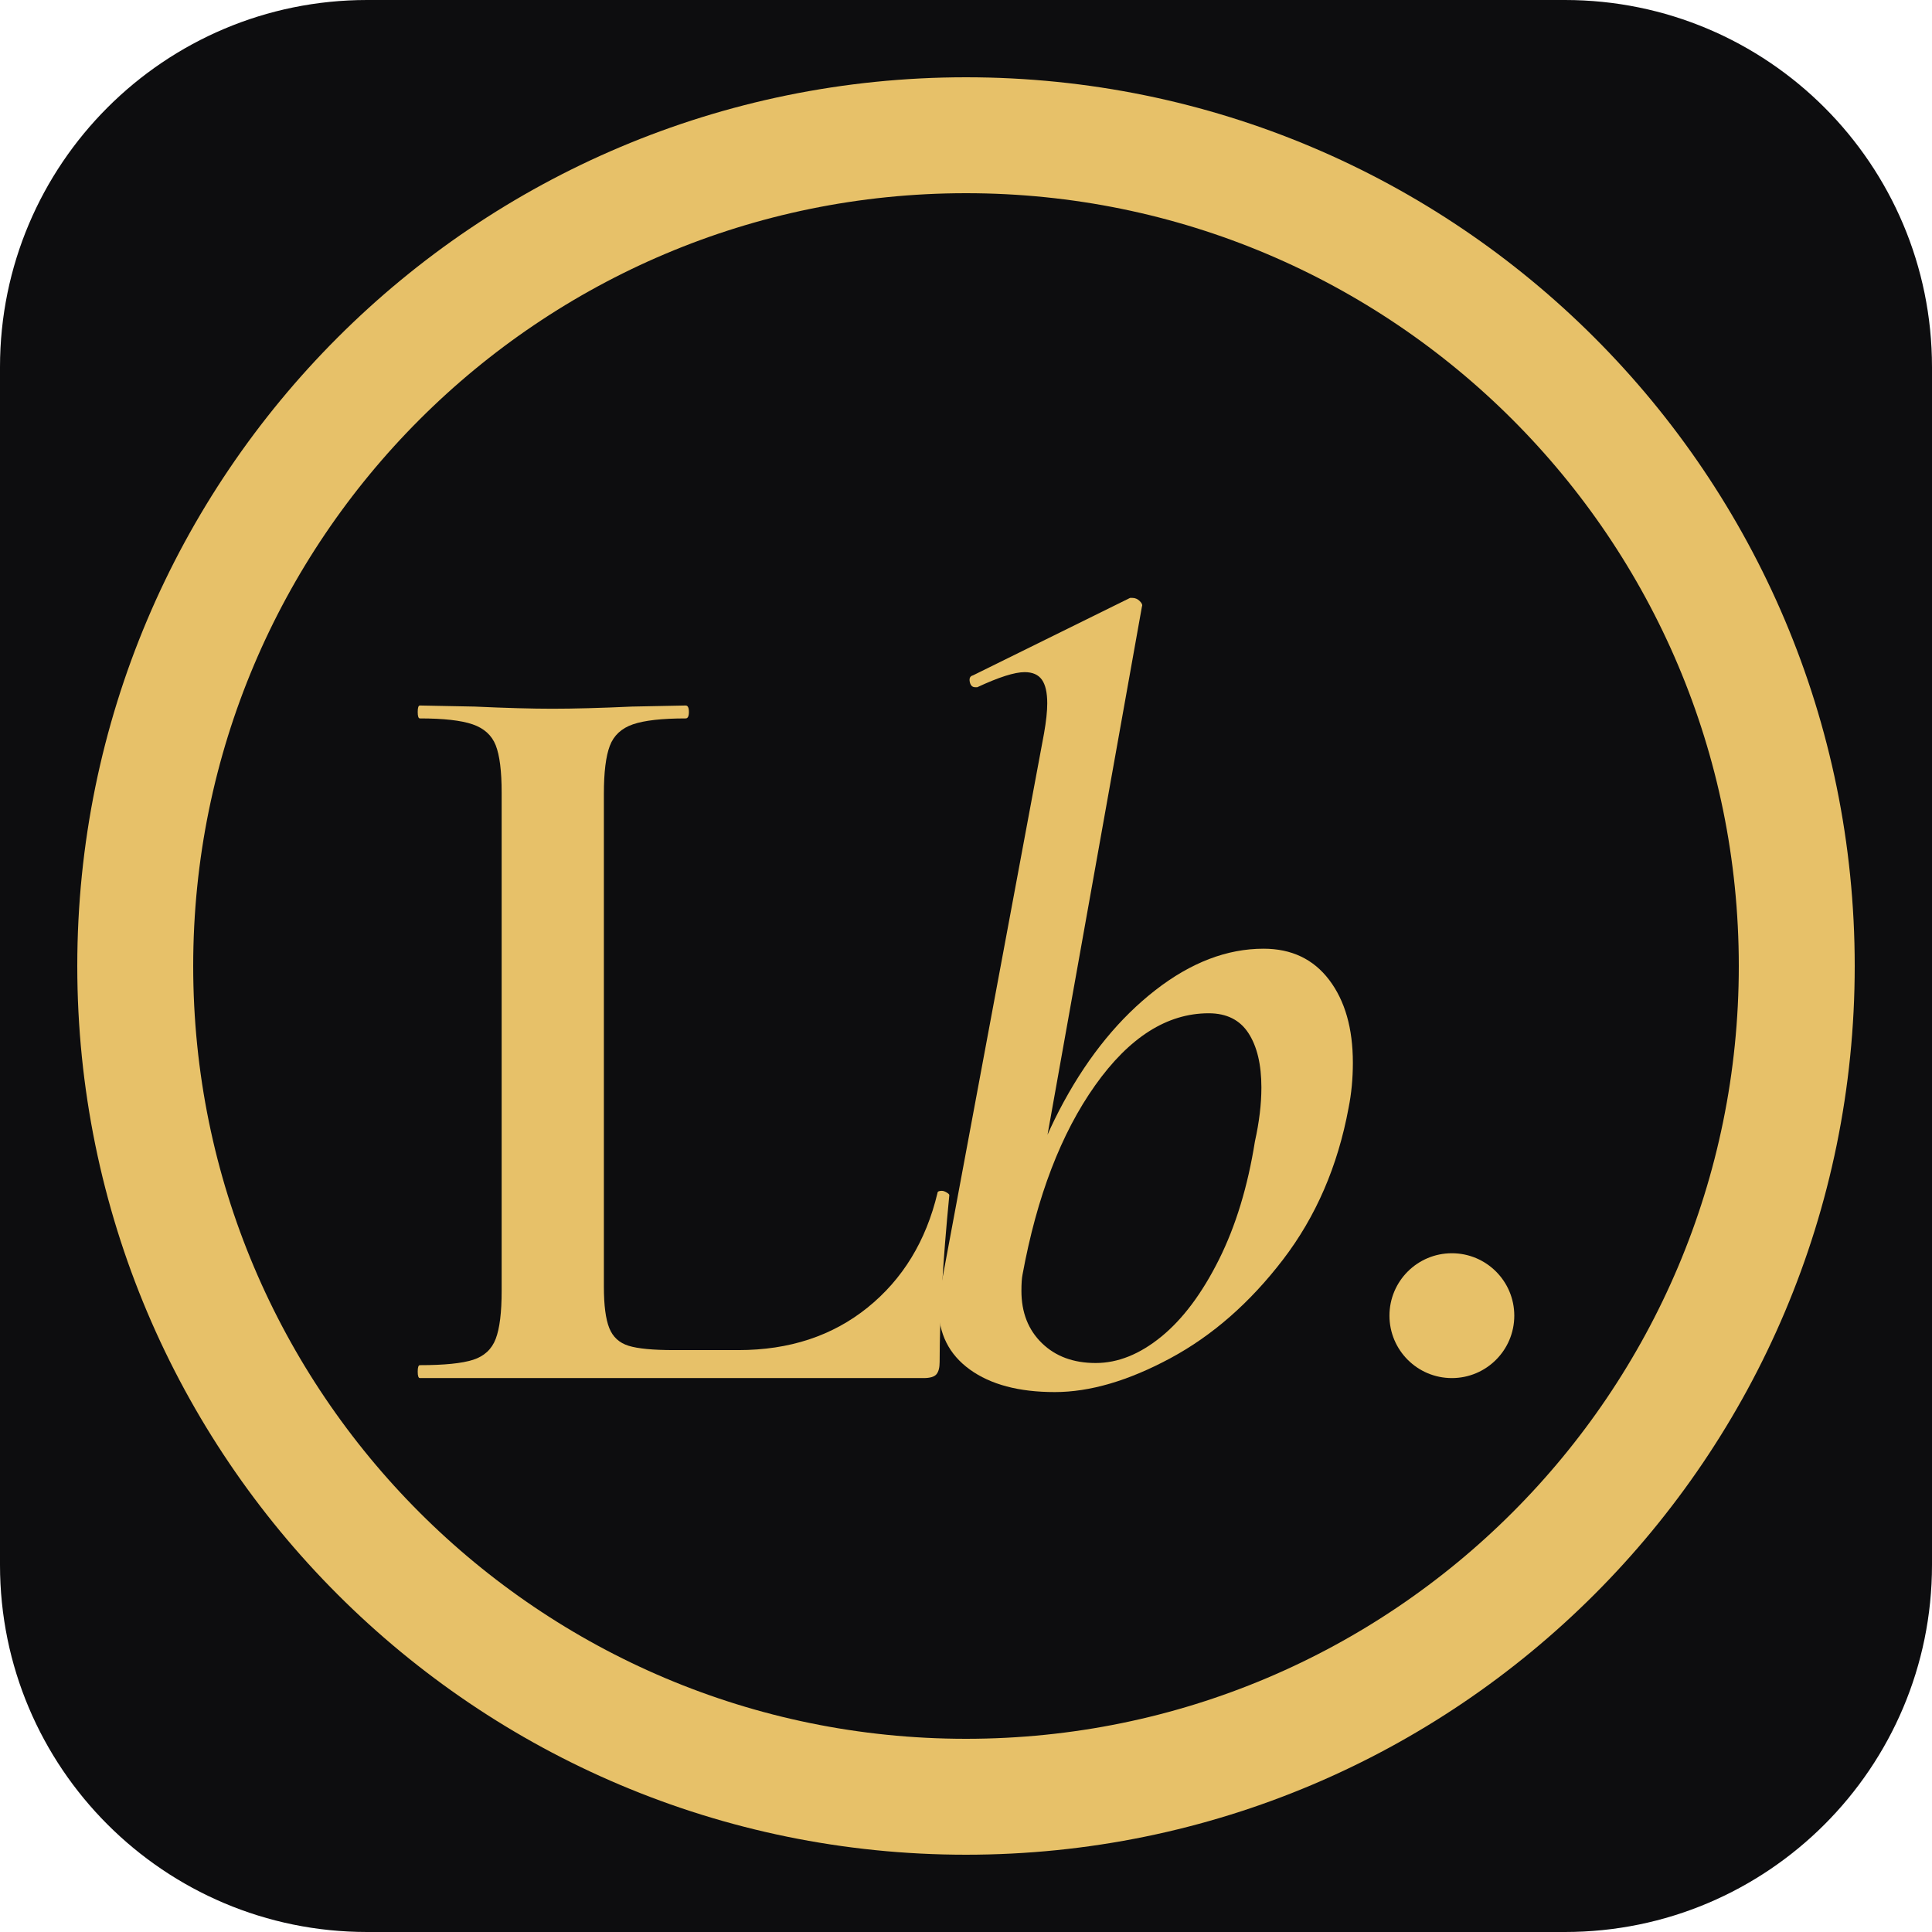
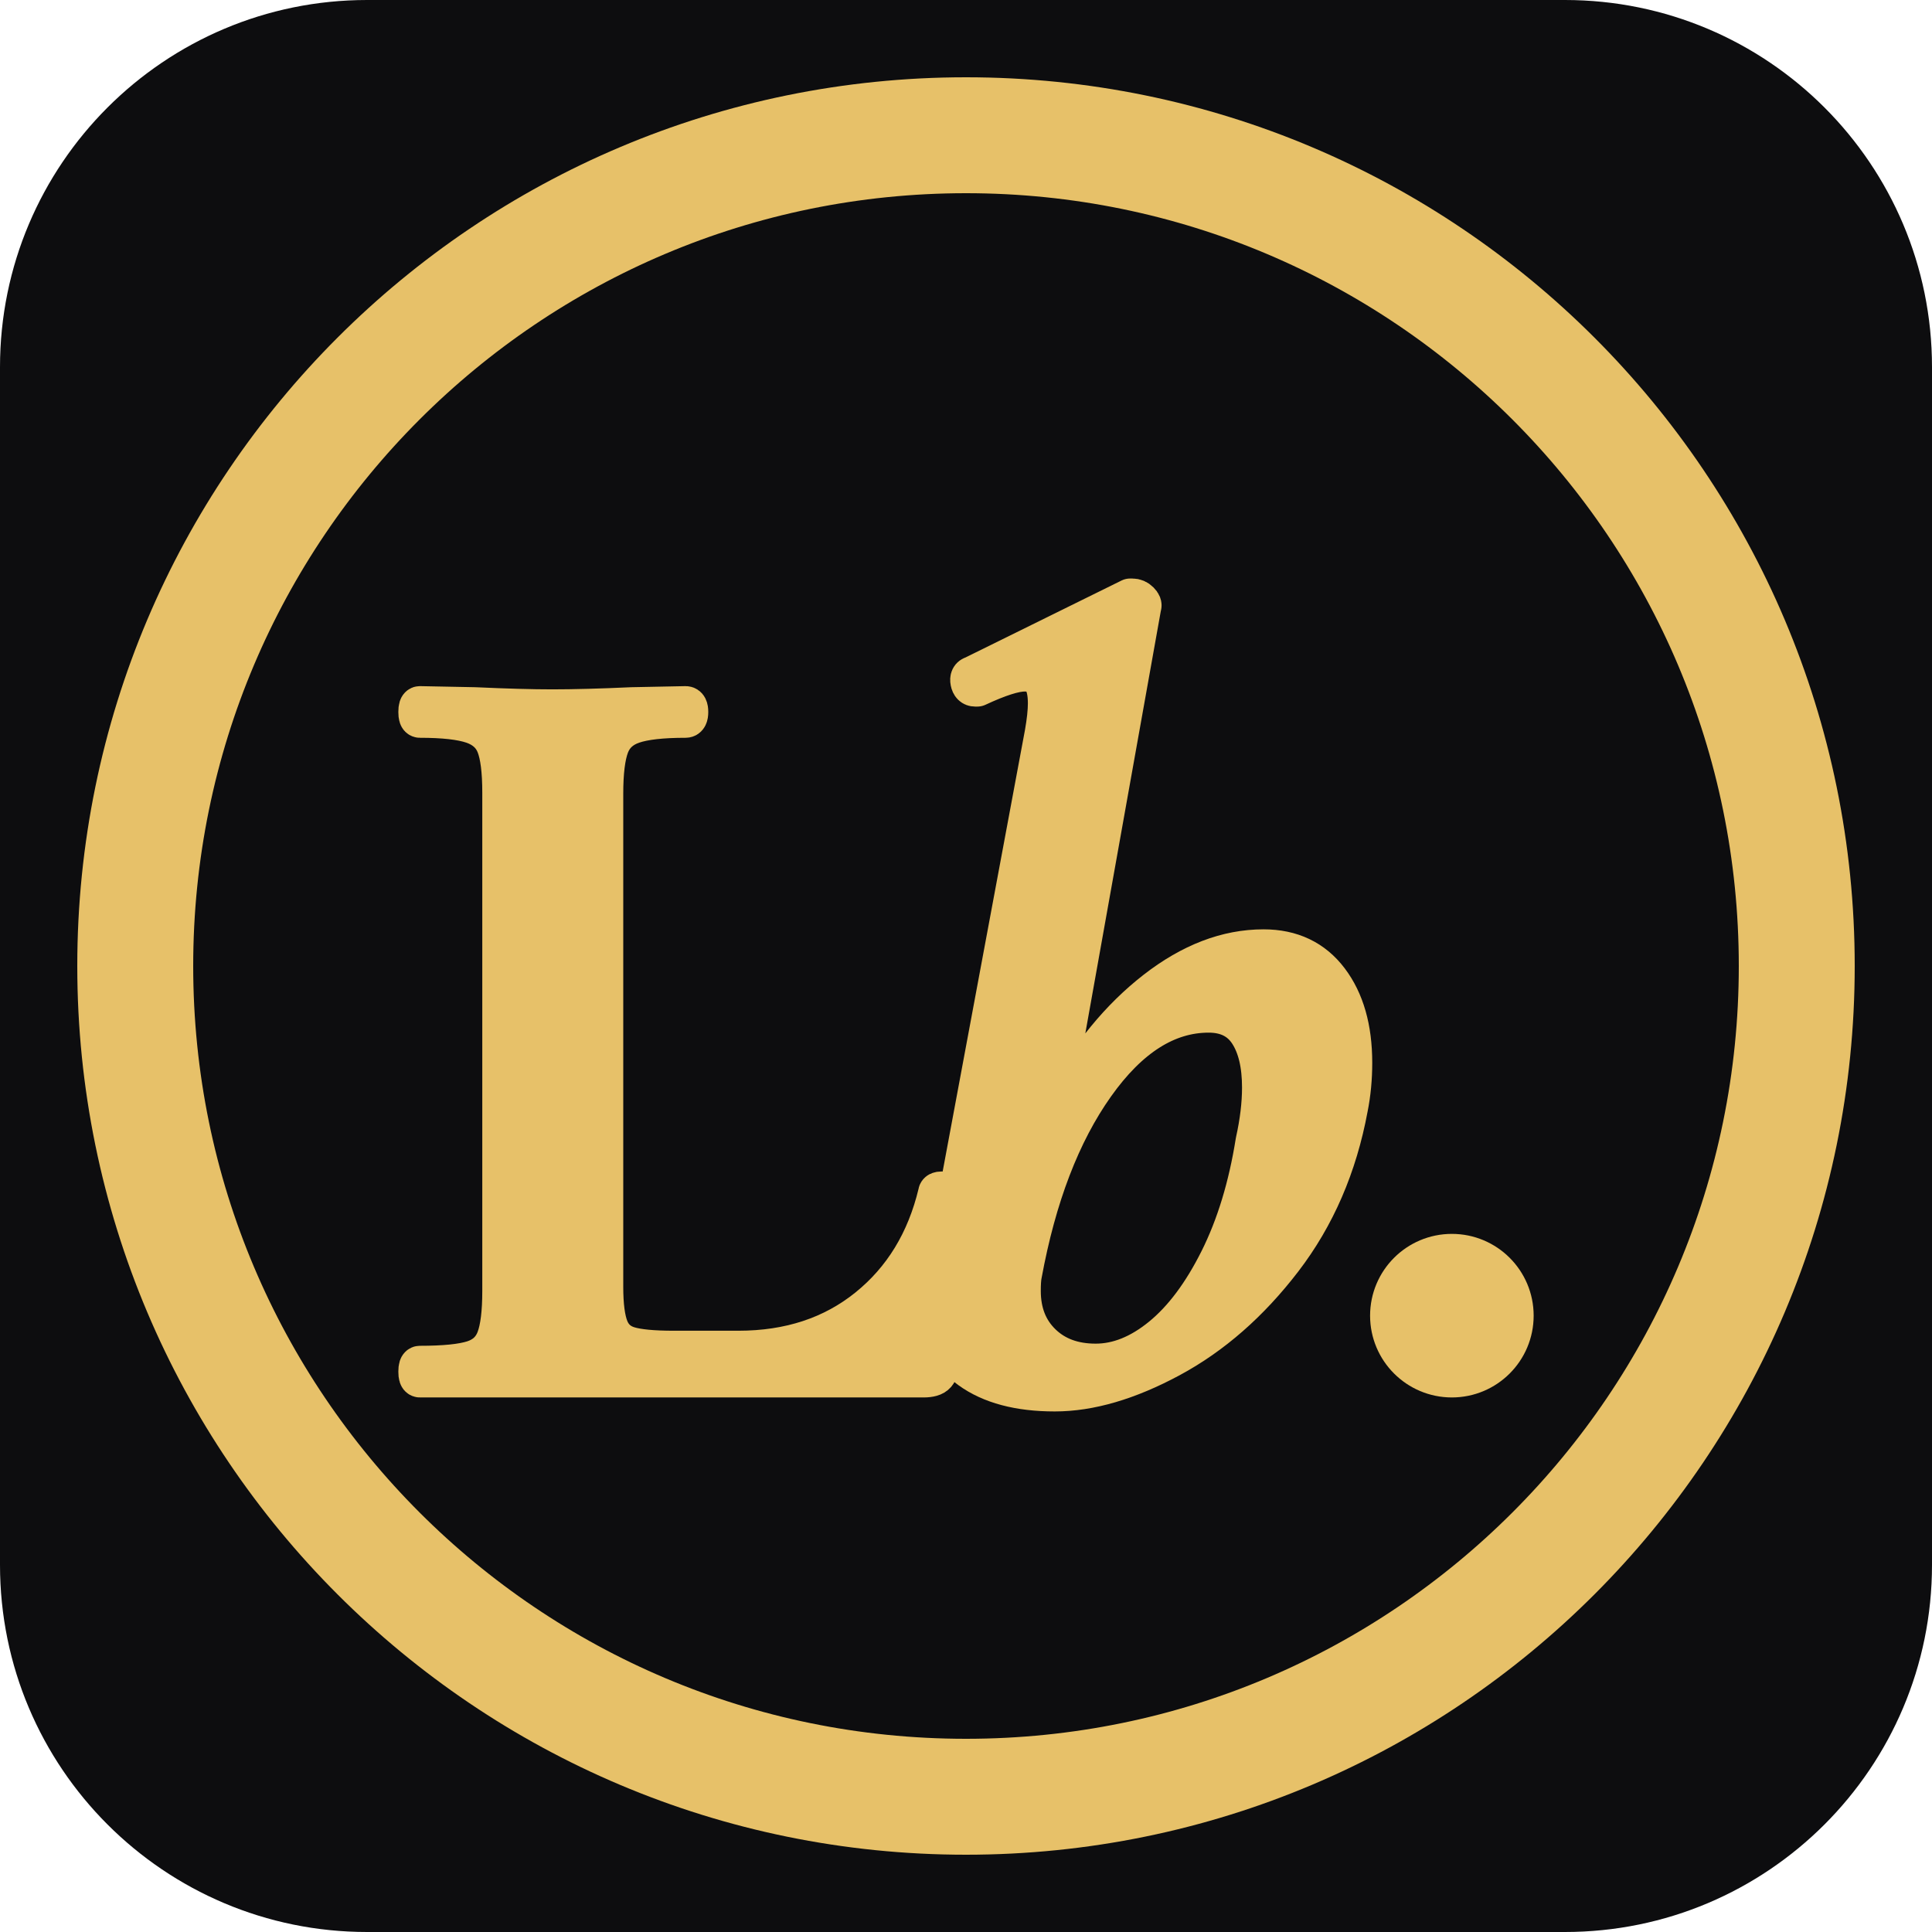
<svg xmlns="http://www.w3.org/2000/svg" viewBox="0 0 100 100">
  <rect width="100" height="100" rx="19" fill="#0d0d0f" />
  <circle cx="50" cy="50" r="43" fill="none" stroke="#e7c169" stroke-width="6" />
-   <g transform="translate(50 51.5) scale(0.0557) translate(-539.5 356)" fill="#e7c169">
+   <g transform="translate(50 51.5) scale(0.0557) translate(-539.5 356)" fill="#e7c169" stroke="#e7c169" stroke-width="36" stroke-linejoin="round">
    <path d="M203-85Q203-59 208-46.5Q213-34 226-30Q239-26 268-26L268-26L328-26Q399-26 448-65.5Q497-105 513-172L513-172Q513-174 517-174L517-174Q519-174 521.5-172.5Q524-171 524-170L524-170Q515-78 515-15L515-15Q515-7 512-3.5Q509 0 500 0L500 0L32 0Q30 0 30-6Q30-12 32-12L32-12Q66-12 81.5-17Q97-22 102.5-36.5Q108-51 108-81L108-81L108-544Q108-574 102.5-588Q97-602 81-607.5Q65-613 32-613L32-613Q30-613 30-619Q30-625 32-625L32-625L83-624Q127-622 155-622L155-622Q185-622 229-624L229-624L279-625Q282-625 282-619Q282-613 279-613L279-613Q246-613 230-607.5Q214-602 208.5-587.5Q203-573 203-543L203-543L203-85Z" />
    <path d="M152 13Q102 13 73-8Q44-29 44-66L44-66Q44-72 46-84L46-84L142-599Q145-616 145-627L145-627Q145-642 140-649Q135-656 124-656L124-656Q110-656 80-642L80-642L78-642Q74-642 73-647Q72-652 76-653L76-653L222-725L224-725Q228-725 231-722Q234-719 233-717L233-717L122-96Q121-91 121-81L121-81Q121-51 140-32.5Q159-14 190-14L190-14Q221-14 251-38.5Q281-63 304.5-110Q328-157 338-220L338-220Q344-247 344-270L344-270Q344-302 332-320.5Q320-339 295-339L295-339Q237-339 189.5-272Q142-205 122-96L122-96L113-116Q125-192 160.5-257Q196-322 245.5-360.5Q295-399 346-399L346-399Q385-399 407-370Q429-341 429-293L429-293Q429-271 425-251L425-251Q410-170 364-110Q318-50 259.5-18.5Q201 13 152 13L152 13Z" transform="translate(470 0)" />
    <circle cx="991" cy="-58" r="58" />
  </g>
</svg>
